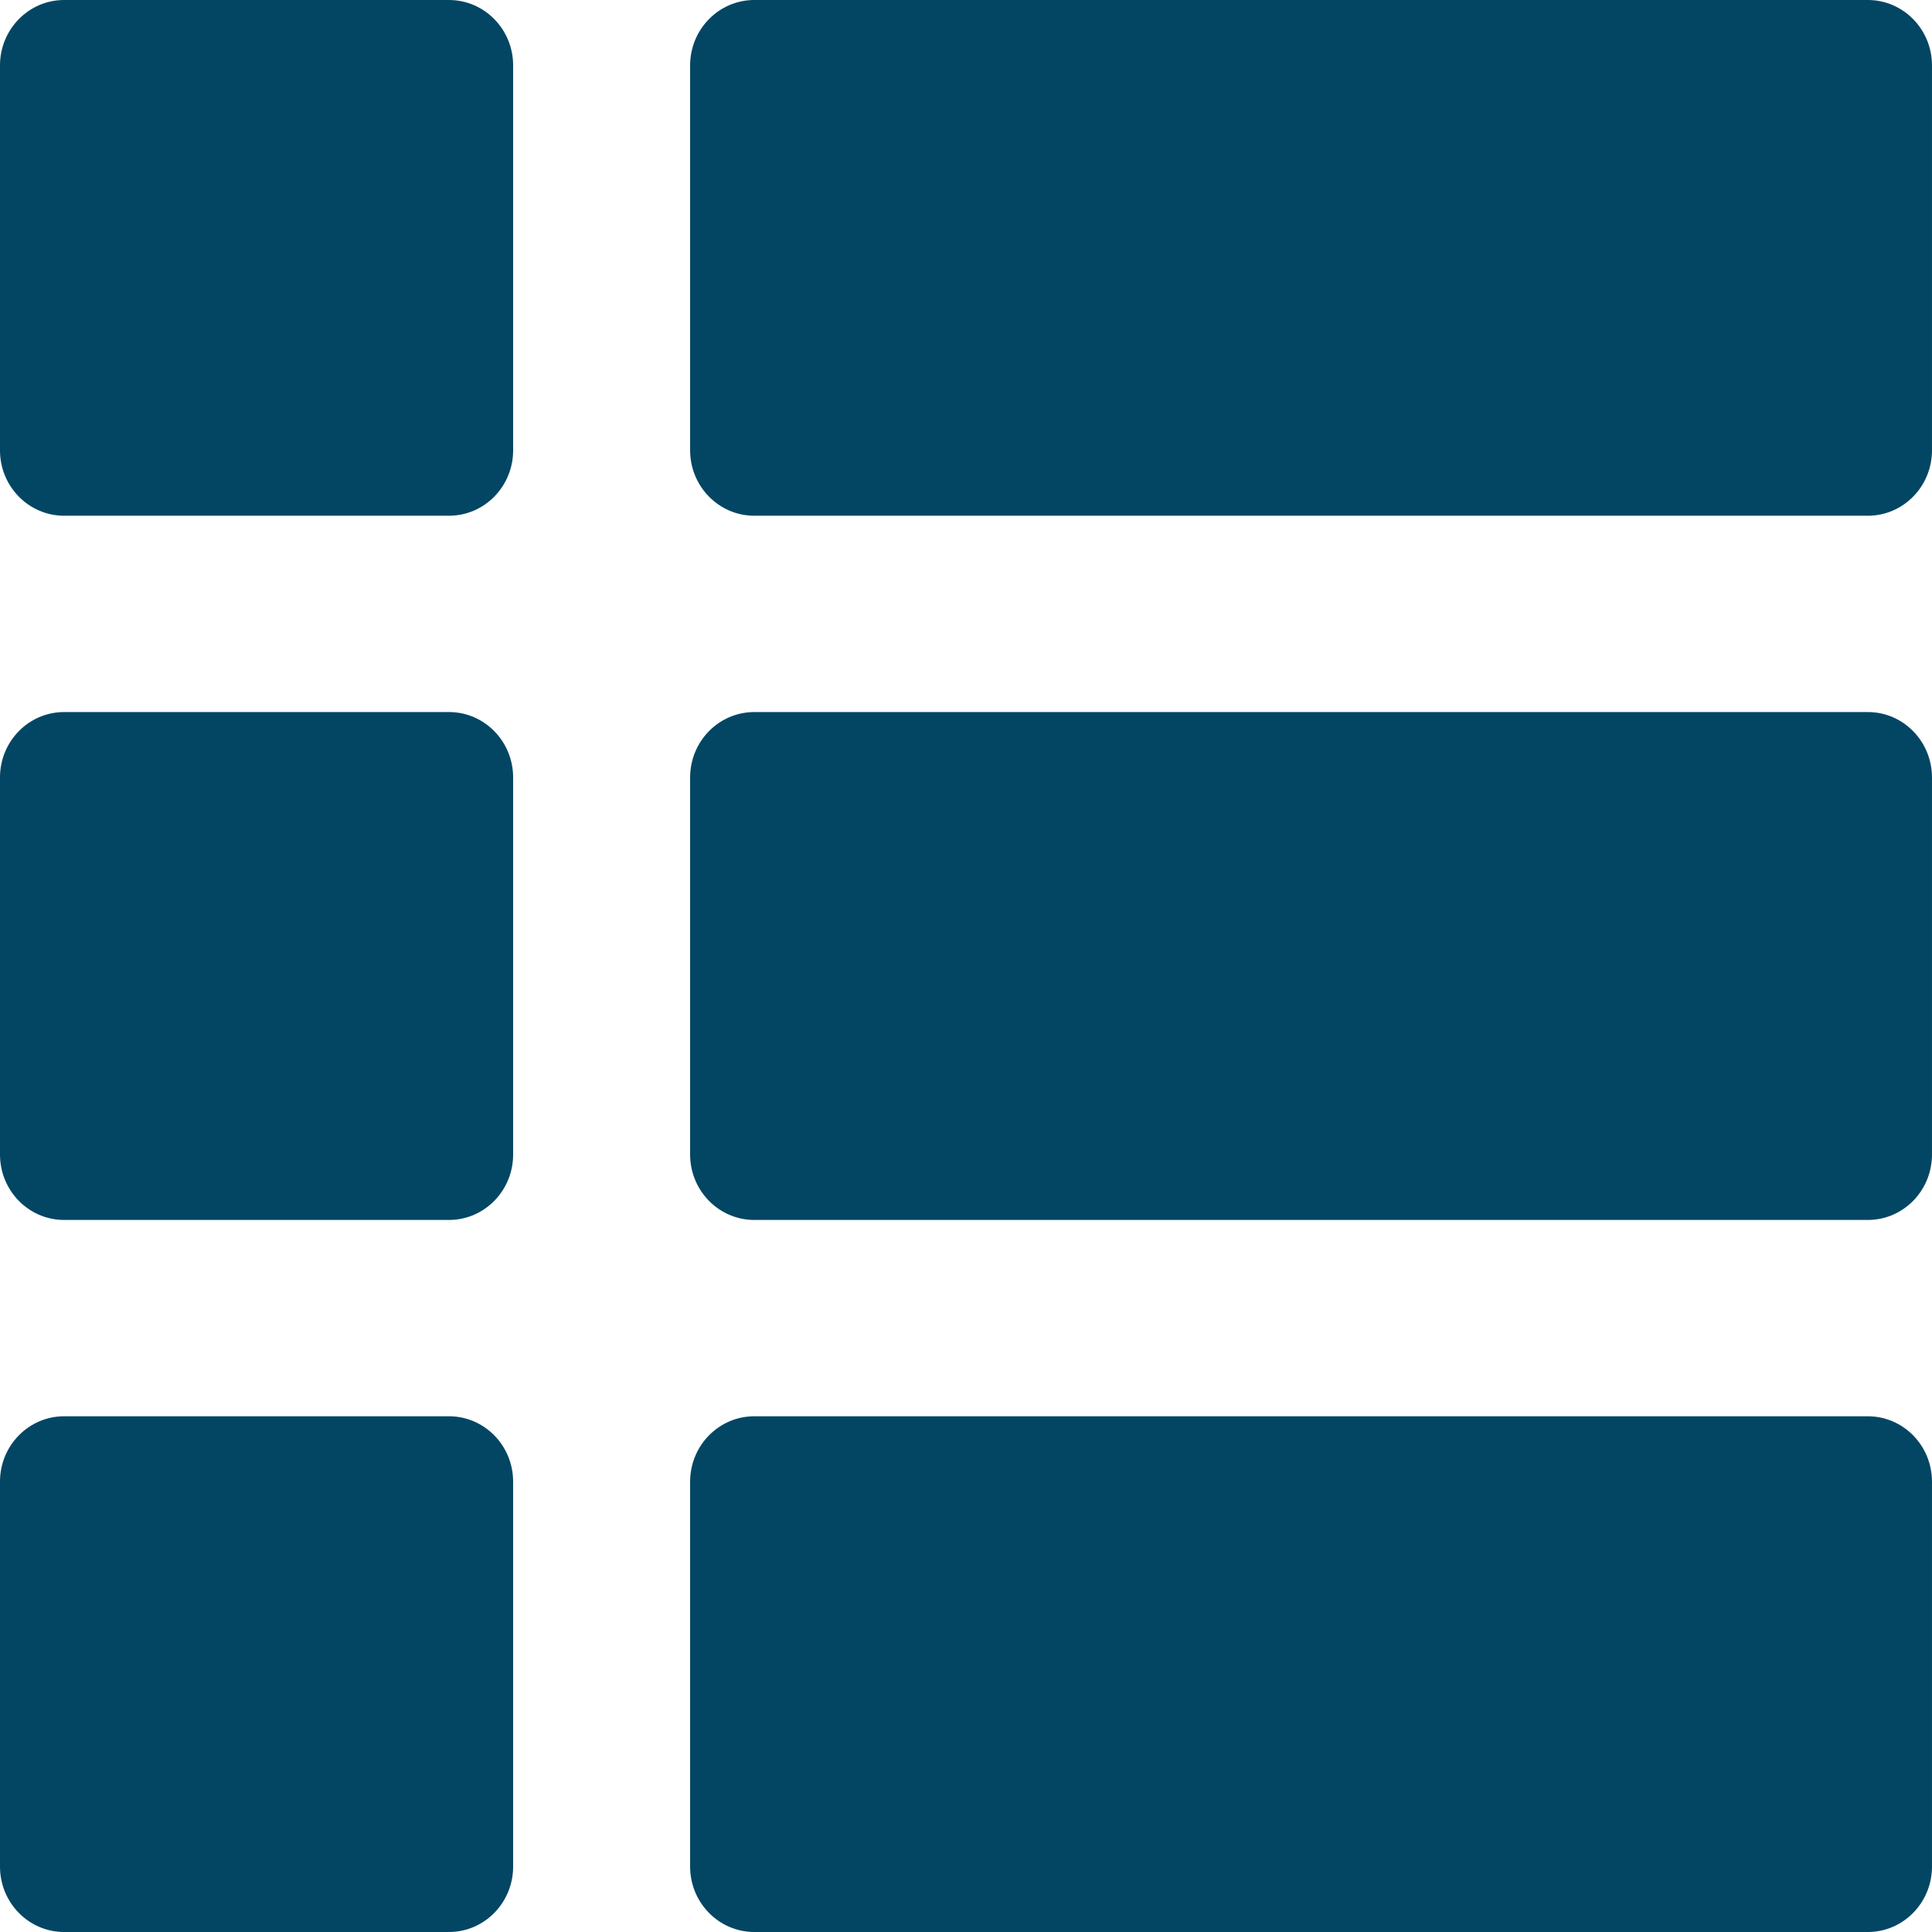
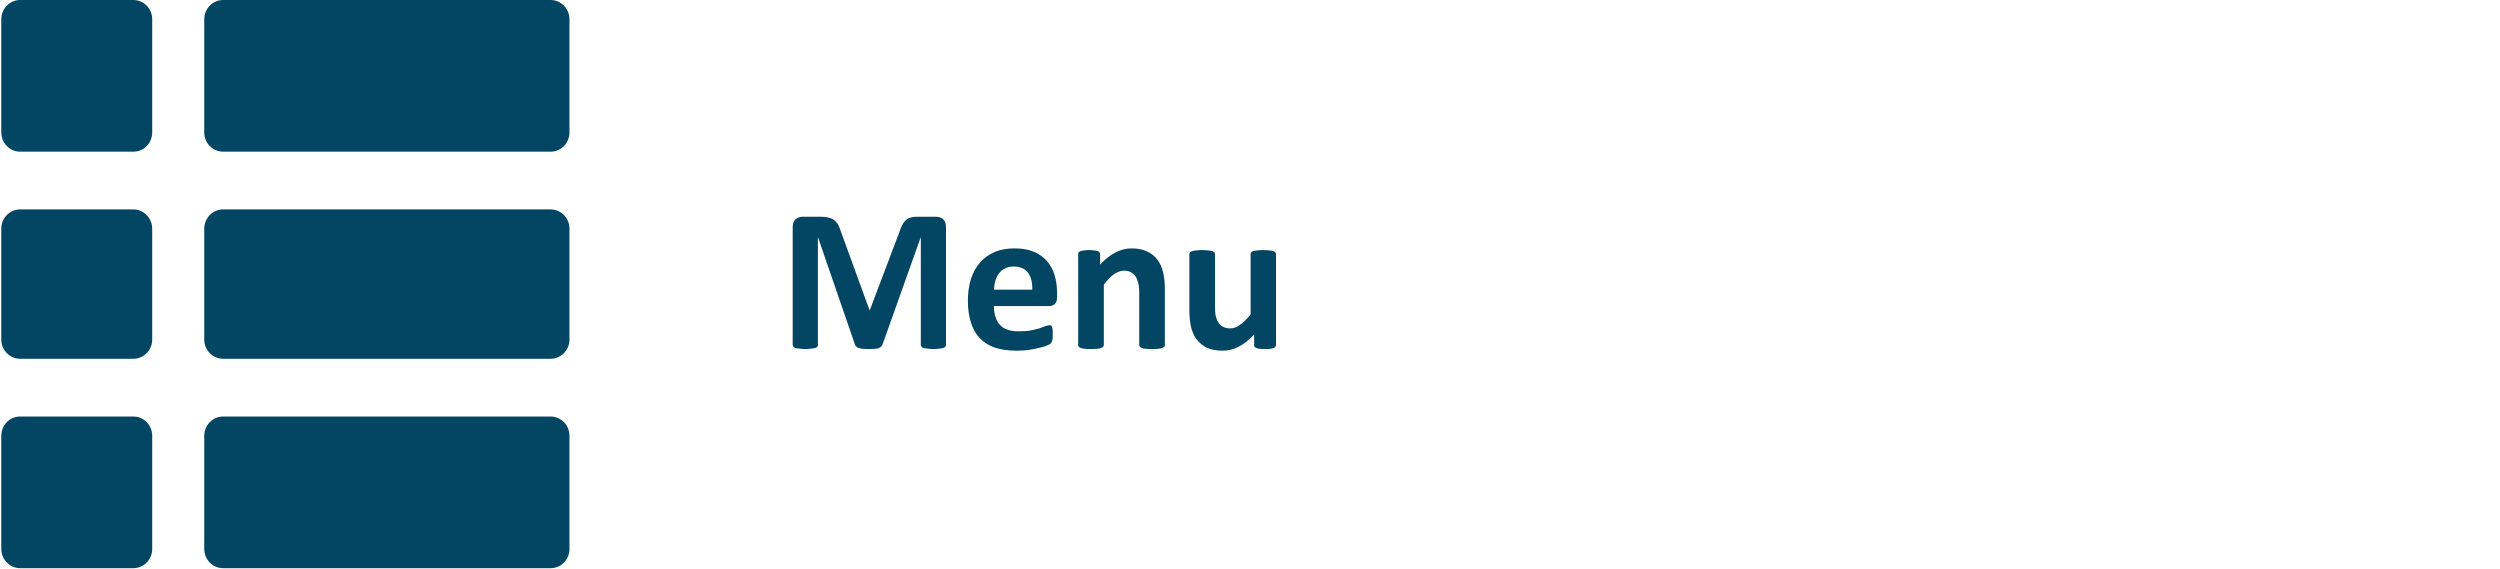
- <svg xmlns="http://www.w3.org/2000/svg" width="100%" height="100%" viewBox="0 0 250 250" version="1.1" xml:space="preserve" style="fill-rule:evenodd;clip-rule:evenodd;stroke-linejoin:round;stroke-miterlimit:2;">
-   <g transform="matrix(1,0,0,1,-1363.68,-334.037)">
-     <g transform="matrix(5.39006,0,0,1.72574,0,0)">
-       <g id="menu" transform="matrix(0.926263,0,0,2.95192,297.841,232.232)">
-         <path d="M0,22.875L-28.862,22.875C-29.78,22.875 -30.525,23.619 -30.525,24.537L-30.525,34.313C-30.525,35.23 -29.78,35.975 -28.862,35.975L0,35.975C0.918,35.975 1.662,35.23 1.662,34.313L1.662,24.537C1.662,23.619 0.918,22.875 0,22.875M0,4.987L-28.862,4.987C-29.78,4.987 -30.525,5.731 -30.525,6.65L-30.525,16.225C-30.525,17.144 -29.78,17.888 -28.862,17.888L0,17.888C0.918,17.888 1.662,17.144 1.662,16.225L1.662,6.65C1.662,5.731 0.918,4.987 0,4.987M0,-13.1L-28.862,-13.1C-29.78,-13.1 -30.525,-12.355 -30.525,-11.438L-30.525,-1.662C-30.525,-0.744 -29.78,0 -28.862,0L0,0C0.918,0 1.662,-0.744 1.662,-1.662L1.662,-11.438C1.662,-12.355 0.918,-13.1 0,-13.1M-36.775,22.875L-46.75,22.875C-47.668,22.875 -48.412,23.619 -48.412,24.537L-48.412,34.313C-48.412,35.23 -47.668,35.975 -46.75,35.975L-36.775,35.975C-35.856,35.975 -35.112,35.23 -35.112,34.313L-35.112,24.537C-35.112,23.619 -35.856,22.875 -36.775,22.875M-36.775,4.987L-46.75,4.987C-47.668,4.987 -48.412,5.731 -48.412,6.65L-48.412,16.225C-48.412,17.144 -47.668,17.888 -46.75,17.888L-36.775,17.888C-35.856,17.888 -35.112,17.144 -35.112,16.225L-35.112,6.65C-35.112,5.731 -35.856,4.987 -36.775,4.987M-36.775,-13.1L-46.75,-13.1C-47.668,-13.1 -48.412,-12.355 -48.412,-11.438L-48.412,-1.662C-48.412,-0.744 -47.668,0 -46.75,0L-36.775,0C-35.856,0 -35.112,-0.744 -35.112,-1.662L-35.112,-11.438C-35.112,-12.355 -35.856,-13.1 -36.775,-13.1" style="fill:rgb(2,70,100);" />
+ <svg xmlns="http://www.w3.org/2000/svg" width="100%" height="100%" viewBox="0 0 1100 250" version="1.1" xml:space="preserve" style="fill-rule:evenodd;clip-rule:evenodd;stroke-linejoin:round;stroke-miterlimit:2;">
+   <g transform="matrix(1,0,0,1,-813.531,-355.042)">
+     <g transform="matrix(6.59992,0,0,1.88002,0,0)">
+       <g transform="matrix(0.877211,0,0,0.917935,101.186,0)">
+         <g transform="matrix(0.169184,0,0,0.452248,0.419982,-151.226)">
+           <rect x="146.28" y="789.301" width="1123.03" height="320.323" style="fill:none;" />
+         </g>
+         <g id="menu" transform="matrix(0.862352,0,0,2.95192,67.0145,244.404)">
+           <path d="M0,22.875L-28.862,22.875C-29.78,22.875 -30.525,23.619 -30.525,24.537L-30.525,34.313C-30.525,35.23 -29.78,35.975 -28.862,35.975L0,35.975C0.918,35.975 1.662,35.23 1.662,34.313L1.662,24.537C1.662,23.619 0.918,22.875 0,22.875M0,4.987L-28.862,4.987C-29.78,4.987 -30.525,5.731 -30.525,6.65L-30.525,16.225C-30.525,17.144 -29.78,17.888 -28.862,17.888L0,17.888C0.918,17.888 1.662,17.144 1.662,16.225L1.662,6.65C1.662,5.731 0.918,4.987 0,4.987M0,-13.1L-28.862,-13.1C-29.78,-13.1 -30.525,-12.355 -30.525,-11.438L-30.525,-1.662C-30.525,-0.744 -29.78,0 -28.862,0L0,0C0.918,0 1.662,-0.744 1.662,-1.662L1.662,-11.438C1.662,-12.355 0.918,-13.1 0,-13.1M-36.775,22.875L-46.75,22.875C-47.668,22.875 -48.412,23.619 -48.412,24.537L-48.412,34.313C-48.412,35.23 -47.668,35.975 -46.75,35.975L-36.775,35.975C-35.856,35.975 -35.112,35.23 -35.112,34.313L-35.112,24.537C-35.112,23.619 -35.856,22.875 -36.775,22.875M-36.775,4.987L-46.75,4.987C-47.668,4.987 -48.412,5.731 -48.412,6.65L-48.412,16.225C-48.412,17.144 -47.668,17.888 -46.75,17.888L-36.775,17.888C-35.856,17.888 -35.112,17.144 -35.112,16.225L-35.112,6.65C-35.112,5.731 -35.856,4.987 -36.775,4.987M-36.775,-13.1L-46.75,-13.1C-47.668,-13.1 -48.412,-12.355 -48.412,-11.438L-48.412,-1.662C-48.412,-0.744 -47.668,0 -46.75,0L-36.775,0C-35.856,0 -35.112,-0.744 -35.112,-1.662L-35.112,-11.438C-35.112,-12.355 -35.856,-13.1 -36.775,-13.1" style="fill:rgb(2,70,100);" />
+         </g>
+         <g transform="matrix(0.118094,0,0,0.396183,-422.468,-1182.74)">
+           <g transform="matrix(134.073,0,0,134.073,4291.39,3728.83)">
+             <path d="M0.805,-0.018C0.805,-0.014 0.804,-0.011 0.802,-0.009C0.801,-0.006 0.797,-0.004 0.793,-0.002C0.788,-0.001 0.782,0 0.774,0.001C0.766,0.002 0.756,0.003 0.744,0.003C0.732,0.003 0.723,0.002 0.715,0.001C0.707,0 0.701,-0.001 0.696,-0.002C0.692,-0.004 0.688,-0.006 0.687,-0.009C0.685,-0.011 0.684,-0.014 0.684,-0.018L0.684,-0.532L0.683,-0.532L0.5,-0.018C0.498,-0.014 0.496,-0.01 0.493,-0.008C0.49,-0.005 0.486,-0.003 0.481,-0.001C0.476,0.001 0.47,0.002 0.462,0.002C0.454,0.003 0.445,0.003 0.434,0.003C0.423,0.003 0.413,0.003 0.405,0.002C0.397,0.001 0.391,-0 0.386,-0.002C0.381,-0.004 0.377,-0.006 0.374,-0.009C0.371,-0.011 0.369,-0.014 0.368,-0.018L0.191,-0.532L0.19,-0.532L0.19,-0.018C0.19,-0.014 0.19,-0.011 0.188,-0.009C0.186,-0.006 0.183,-0.004 0.178,-0.002C0.173,-0.001 0.167,0 0.159,0.001C0.151,0.002 0.141,0.003 0.129,0.003C0.118,0.003 0.108,0.002 0.1,0.001C0.092,0 0.086,-0.001 0.081,-0.002C0.077,-0.004 0.073,-0.006 0.072,-0.009C0.07,-0.011 0.069,-0.014 0.069,-0.018L0.069,-0.581C0.069,-0.597 0.073,-0.61 0.082,-0.619C0.091,-0.627 0.103,-0.632 0.117,-0.632L0.201,-0.632C0.216,-0.632 0.229,-0.631 0.24,-0.628C0.25,-0.626 0.26,-0.622 0.268,-0.616C0.275,-0.61 0.282,-0.603 0.287,-0.594C0.292,-0.584 0.297,-0.573 0.301,-0.559L0.438,-0.183L0.439,-0.183L0.581,-0.558C0.585,-0.572 0.59,-0.583 0.595,-0.593C0.6,-0.602 0.606,-0.61 0.613,-0.616C0.619,-0.622 0.627,-0.626 0.636,-0.628C0.645,-0.631 0.656,-0.632 0.668,-0.632L0.754,-0.632C0.763,-0.632 0.771,-0.631 0.777,-0.628C0.783,-0.626 0.789,-0.623 0.793,-0.618C0.797,-0.614 0.8,-0.609 0.802,-0.602C0.804,-0.596 0.805,-0.589 0.805,-0.581L0.805,-0.018Z" style="fill:rgb(2,70,100);fill-rule:nonzero;" />
+           </g>
+           <g transform="matrix(134.073,0,0,134.073,4408.57,3728.83)">
+             <path d="M0.464,-0.247C0.464,-0.232 0.461,-0.221 0.454,-0.214C0.447,-0.207 0.438,-0.203 0.426,-0.203L0.161,-0.203C0.161,-0.185 0.163,-0.168 0.168,-0.153C0.172,-0.137 0.179,-0.125 0.189,-0.114C0.198,-0.103 0.211,-0.095 0.226,-0.09C0.241,-0.084 0.259,-0.082 0.28,-0.082C0.302,-0.082 0.321,-0.083 0.337,-0.086C0.353,-0.089 0.367,-0.093 0.379,-0.096C0.391,-0.1 0.401,-0.104 0.409,-0.107C0.417,-0.11 0.423,-0.111 0.428,-0.111C0.431,-0.111 0.433,-0.111 0.435,-0.11C0.437,-0.108 0.439,-0.106 0.44,-0.104C0.441,-0.101 0.442,-0.096 0.443,-0.091C0.443,-0.086 0.443,-0.079 0.443,-0.071C0.443,-0.064 0.443,-0.058 0.443,-0.052C0.443,-0.047 0.442,-0.043 0.441,-0.04C0.441,-0.036 0.44,-0.033 0.438,-0.031C0.437,-0.028 0.435,-0.026 0.433,-0.023C0.431,-0.021 0.425,-0.018 0.416,-0.014C0.407,-0.01 0.395,-0.006 0.38,-0.003C0.365,0.001 0.348,0.004 0.33,0.007C0.311,0.01 0.291,0.011 0.269,0.011C0.23,0.011 0.196,0.006 0.167,-0.003C0.138,-0.013 0.114,-0.028 0.094,-0.048C0.075,-0.068 0.06,-0.093 0.051,-0.123C0.041,-0.153 0.036,-0.189 0.036,-0.229C0.036,-0.268 0.041,-0.303 0.051,-0.334C0.061,-0.365 0.076,-0.392 0.095,-0.413C0.114,-0.435 0.138,-0.451 0.165,-0.463C0.193,-0.474 0.224,-0.48 0.258,-0.48C0.295,-0.48 0.326,-0.475 0.352,-0.464C0.378,-0.453 0.399,-0.438 0.416,-0.419C0.432,-0.4 0.444,-0.378 0.452,-0.352C0.46,-0.326 0.464,-0.297 0.464,-0.267L0.464,-0.247ZM0.345,-0.282C0.346,-0.317 0.339,-0.344 0.324,-0.364C0.309,-0.383 0.286,-0.393 0.255,-0.393C0.24,-0.393 0.226,-0.39 0.215,-0.384C0.203,-0.378 0.193,-0.371 0.186,-0.361C0.178,-0.351 0.172,-0.339 0.168,-0.325C0.164,-0.312 0.162,-0.298 0.161,-0.282L0.345,-0.282Z" style="fill:rgb(2,70,100);fill-rule:nonzero;" />
+           </g>
+           <g transform="matrix(134.073,0,0,134.073,4476.07,3728.83)">
+             <path d="M0.478,-0.017C0.478,-0.013 0.477,-0.01 0.475,-0.008C0.473,-0.006 0.469,-0.004 0.465,-0.002C0.46,-0 0.454,0.001 0.446,0.002C0.438,0.003 0.428,0.003 0.417,0.003C0.404,0.003 0.394,0.003 0.386,0.002C0.378,0.001 0.372,-0 0.368,-0.002C0.363,-0.004 0.36,-0.006 0.358,-0.008C0.356,-0.01 0.355,-0.013 0.355,-0.017L0.355,-0.265C0.355,-0.286 0.353,-0.303 0.35,-0.315C0.347,-0.327 0.343,-0.337 0.337,-0.346C0.331,-0.355 0.323,-0.361 0.314,-0.366C0.305,-0.371 0.294,-0.373 0.282,-0.373C0.266,-0.373 0.25,-0.367 0.234,-0.356C0.218,-0.345 0.202,-0.328 0.185,-0.306L0.185,-0.017C0.185,-0.013 0.184,-0.01 0.182,-0.008C0.18,-0.006 0.176,-0.004 0.172,-0.002C0.167,-0 0.161,0.001 0.153,0.002C0.145,0.003 0.135,0.003 0.123,0.003C0.111,0.003 0.101,0.003 0.093,0.002C0.085,0.001 0.079,-0 0.074,-0.002C0.07,-0.004 0.066,-0.006 0.064,-0.008C0.063,-0.01 0.062,-0.013 0.062,-0.017L0.062,-0.452C0.062,-0.455 0.062,-0.458 0.064,-0.461C0.066,-0.463 0.069,-0.465 0.073,-0.467C0.077,-0.468 0.082,-0.47 0.089,-0.47C0.096,-0.471 0.104,-0.472 0.114,-0.472C0.125,-0.472 0.133,-0.471 0.14,-0.47C0.147,-0.47 0.152,-0.468 0.156,-0.467C0.16,-0.465 0.162,-0.463 0.164,-0.461C0.166,-0.458 0.167,-0.455 0.167,-0.452L0.167,-0.402C0.191,-0.428 0.215,-0.447 0.24,-0.46C0.265,-0.473 0.291,-0.48 0.318,-0.48C0.347,-0.48 0.372,-0.475 0.393,-0.465C0.413,-0.456 0.43,-0.442 0.442,-0.426C0.455,-0.409 0.464,-0.389 0.469,-0.367C0.475,-0.344 0.478,-0.317 0.478,-0.286L0.478,-0.017Z" style="fill:rgb(2,70,100);fill-rule:nonzero;" />
+           </g>
+           <g transform="matrix(134.073,0,0,134.073,4548.01,3728.83)">
+             <path d="M0.475,-0.017C0.475,-0.013 0.474,-0.01 0.472,-0.008C0.471,-0.006 0.468,-0.004 0.464,-0.002C0.46,-0 0.454,0.001 0.448,0.002C0.441,0.003 0.432,0.003 0.422,0.003C0.412,0.003 0.403,0.003 0.396,0.002C0.39,0.001 0.384,-0 0.38,-0.002C0.376,-0.004 0.374,-0.006 0.372,-0.008C0.37,-0.01 0.37,-0.013 0.37,-0.017L0.37,-0.067C0.346,-0.041 0.321,-0.021 0.296,-0.008C0.271,0.005 0.245,0.011 0.219,0.011C0.189,0.011 0.164,0.006 0.143,-0.003C0.123,-0.013 0.107,-0.027 0.094,-0.043C0.081,-0.06 0.073,-0.08 0.067,-0.102C0.062,-0.125 0.059,-0.152 0.059,-0.186L0.059,-0.452C0.059,-0.455 0.06,-0.458 0.062,-0.461C0.064,-0.463 0.067,-0.465 0.072,-0.467C0.076,-0.468 0.083,-0.47 0.091,-0.47C0.099,-0.471 0.108,-0.472 0.12,-0.472C0.132,-0.472 0.142,-0.471 0.15,-0.47C0.158,-0.47 0.164,-0.468 0.169,-0.467C0.173,-0.465 0.177,-0.463 0.179,-0.461C0.181,-0.458 0.182,-0.455 0.182,-0.452L0.182,-0.206C0.182,-0.183 0.183,-0.166 0.186,-0.154C0.189,-0.142 0.193,-0.131 0.199,-0.123C0.205,-0.114 0.213,-0.108 0.222,-0.103C0.232,-0.098 0.243,-0.096 0.255,-0.096C0.271,-0.096 0.286,-0.101 0.302,-0.113C0.318,-0.124 0.335,-0.141 0.353,-0.163L0.353,-0.452C0.353,-0.455 0.353,-0.458 0.355,-0.461C0.357,-0.463 0.36,-0.465 0.365,-0.467C0.37,-0.468 0.376,-0.47 0.384,-0.47C0.392,-0.471 0.402,-0.472 0.414,-0.472C0.426,-0.472 0.436,-0.471 0.443,-0.47C0.451,-0.47 0.457,-0.468 0.462,-0.467C0.466,-0.465 0.47,-0.463 0.472,-0.461C0.474,-0.458 0.475,-0.455 0.475,-0.452L0.475,-0.017Z" style="fill:rgb(2,70,100);fill-rule:nonzero;" />
+           </g>
+         </g>
      </g>
    </g>
  </g>
</svg>
